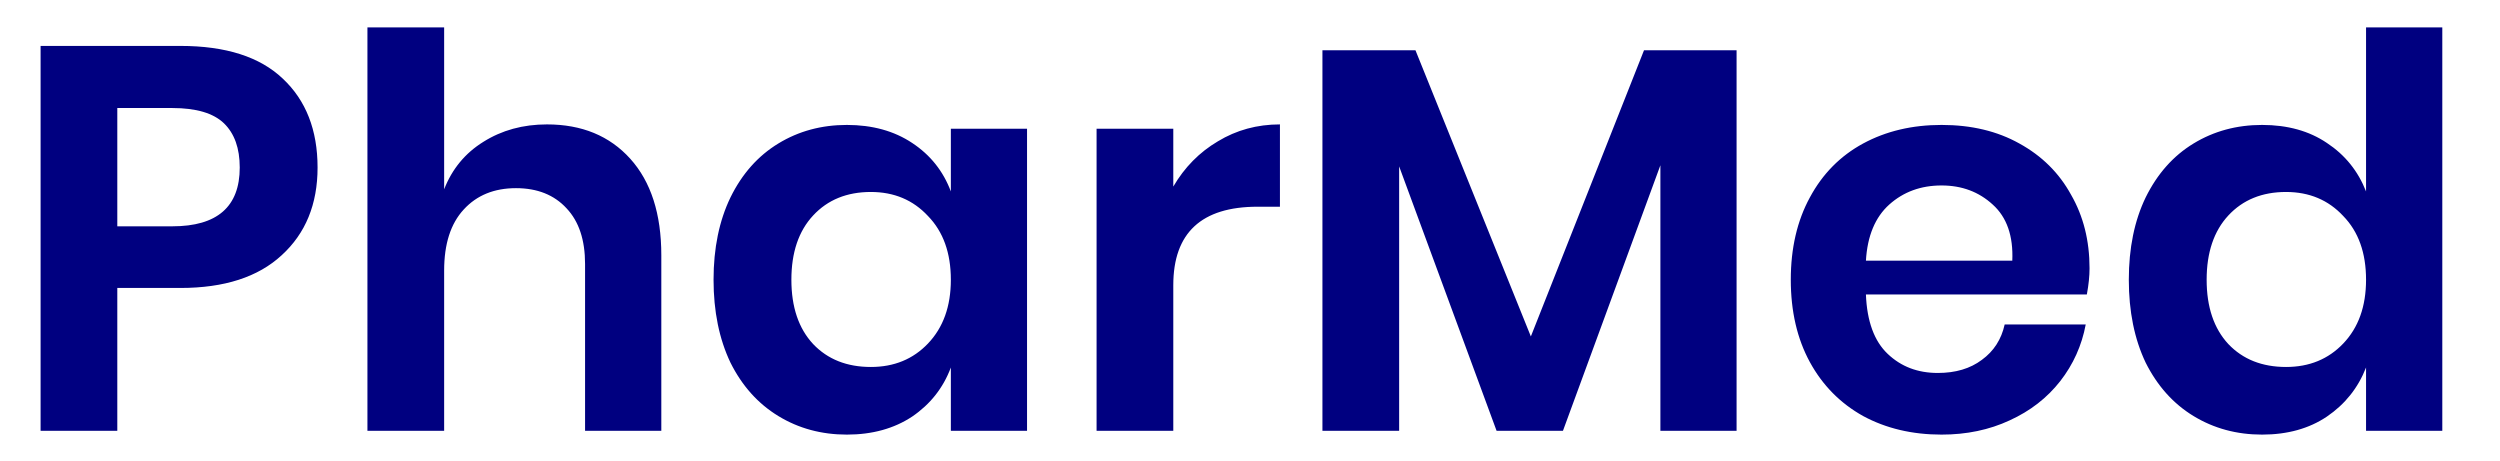
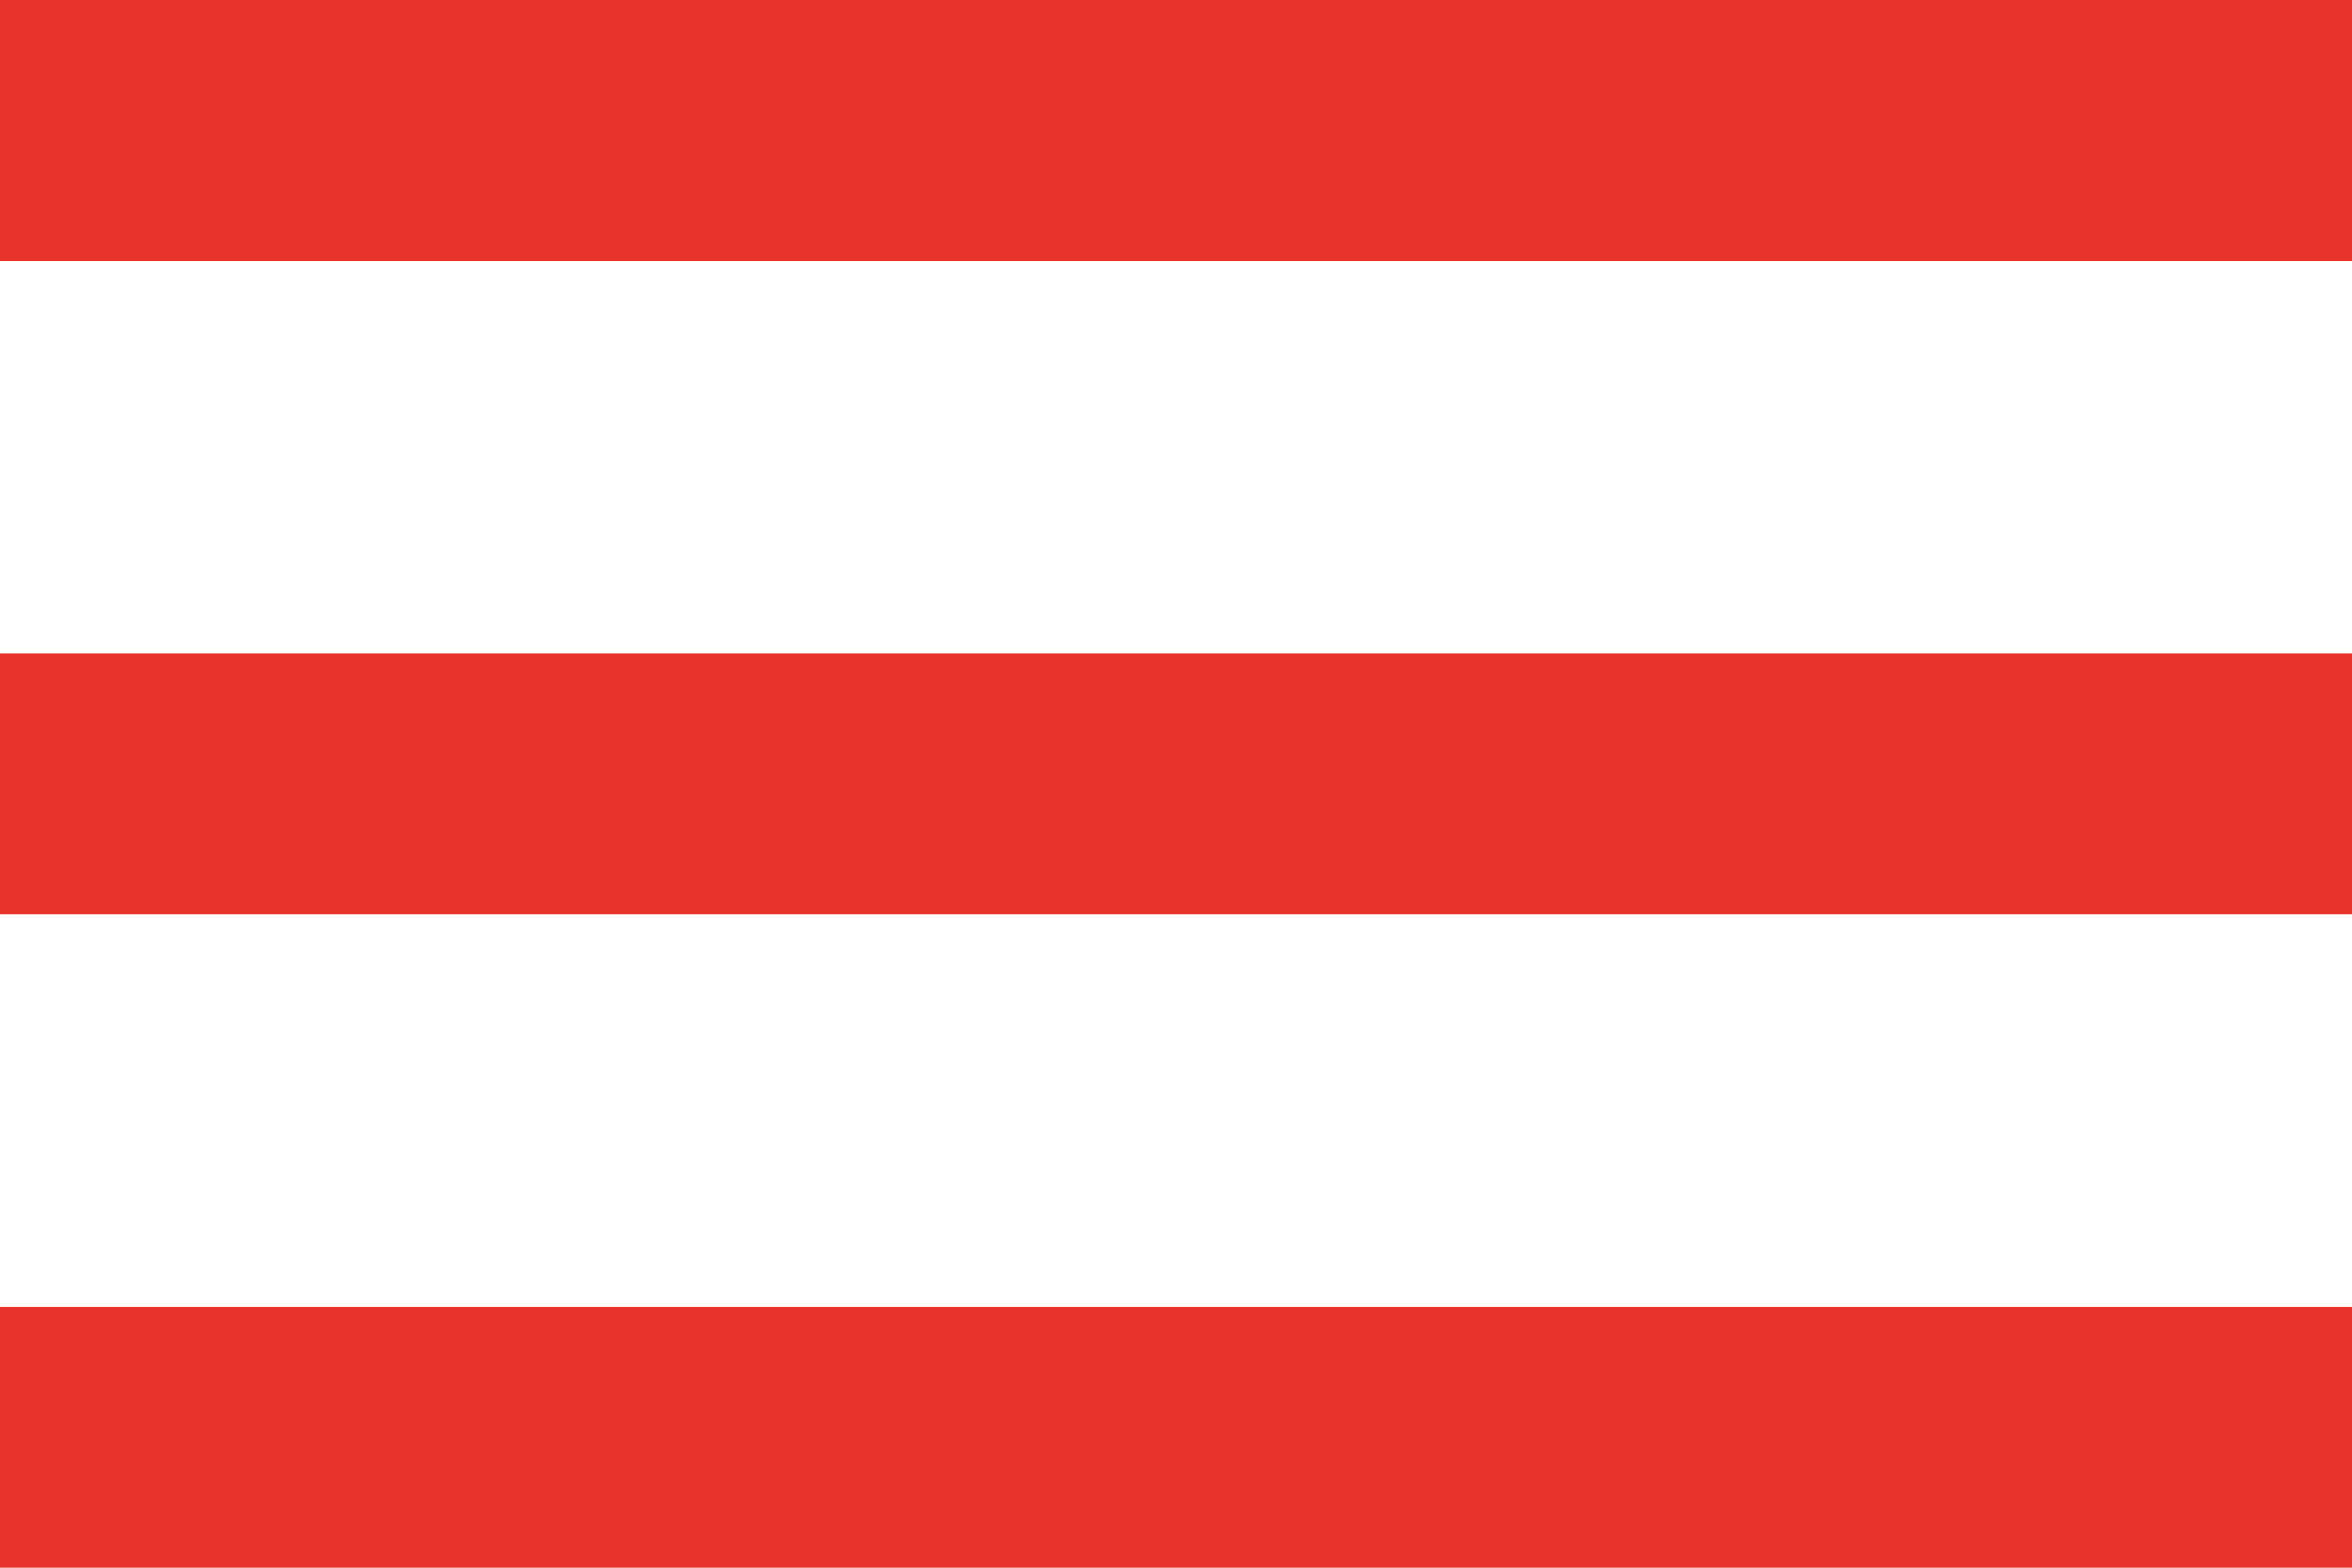
- <svg xmlns="http://www.w3.org/2000/svg" width="38" height="7" viewBox="0 0 38 7" fill="none">
-   <path d="M1.783 4.377V6.548H0.617V0.698H2.743C3.432 0.698 3.95 0.864 4.298 1.195C4.651 1.526 4.827 1.977 4.827 2.546C4.827 3.104 4.645 3.548 4.281 3.88C3.923 4.211 3.41 4.377 2.743 4.377H1.783ZM2.619 3.44C3.302 3.44 3.644 3.142 3.644 2.546C3.644 2.253 3.564 2.029 3.404 1.874C3.244 1.72 2.983 1.642 2.619 1.642H1.783V3.44H2.619ZM8.314 1.891C8.844 1.891 9.266 2.065 9.58 2.413C9.894 2.761 10.052 3.25 10.052 3.88V6.548H8.893V4.012C8.893 3.648 8.8 3.366 8.612 3.167C8.425 2.963 8.168 2.86 7.843 2.86C7.512 2.86 7.247 2.968 7.049 3.184C6.85 3.399 6.751 3.708 6.751 4.112V6.548H5.585V0.416H6.751V2.877C6.872 2.568 7.071 2.327 7.347 2.156C7.628 1.979 7.95 1.891 8.314 1.891ZM12.873 1.899C13.259 1.899 13.59 1.99 13.865 2.173C14.141 2.355 14.337 2.601 14.453 2.91V1.957H15.611V6.548H14.453V5.586C14.337 5.896 14.141 6.144 13.865 6.332C13.59 6.514 13.259 6.606 12.873 6.606C12.487 6.606 12.139 6.512 11.831 6.324C11.522 6.136 11.279 5.865 11.103 5.512C10.932 5.153 10.846 4.733 10.846 4.252C10.846 3.772 10.932 3.355 11.103 3.001C11.279 2.642 11.522 2.369 11.831 2.181C12.139 1.993 12.487 1.899 12.873 1.899ZM13.237 2.918C12.873 2.918 12.581 3.037 12.36 3.275C12.139 3.512 12.029 3.838 12.029 4.252C12.029 4.667 12.139 4.993 12.36 5.23C12.581 5.462 12.873 5.578 13.237 5.578C13.59 5.578 13.879 5.459 14.105 5.222C14.337 4.979 14.453 4.656 14.453 4.252C14.453 3.844 14.337 3.521 14.105 3.283C13.879 3.04 13.59 2.918 13.237 2.918ZM17.834 2.836C18.005 2.543 18.231 2.314 18.512 2.148C18.794 1.977 19.108 1.891 19.455 1.891V3.142H19.116C18.261 3.142 17.834 3.54 17.834 4.335V6.548H16.668V1.957H17.834V2.836ZM26.396 0.764V6.548H25.238V2.512L23.757 6.548H22.748L21.267 2.529V6.548H20.101V0.764H21.515L23.269 5.114L24.989 0.764H26.396ZM31.761 4.078C31.761 4.194 31.748 4.327 31.72 4.476H28.362C28.378 4.885 28.489 5.186 28.693 5.379C28.897 5.573 29.15 5.669 29.454 5.669C29.724 5.669 29.947 5.603 30.124 5.47C30.306 5.338 30.421 5.158 30.471 4.932H31.703C31.643 5.252 31.513 5.54 31.315 5.794C31.116 6.048 30.86 6.247 30.546 6.39C30.237 6.534 29.892 6.606 29.512 6.606C29.065 6.606 28.668 6.512 28.32 6.324C27.973 6.131 27.703 5.857 27.51 5.504C27.317 5.15 27.22 4.733 27.22 4.252C27.22 3.772 27.317 3.355 27.51 3.001C27.703 2.642 27.973 2.369 28.32 2.181C28.668 1.993 29.065 1.899 29.512 1.899C29.964 1.899 30.358 1.993 30.694 2.181C31.036 2.369 31.298 2.628 31.48 2.96C31.668 3.286 31.761 3.659 31.761 4.078ZM30.587 3.962C30.603 3.587 30.504 3.302 30.289 3.109C30.079 2.916 29.82 2.819 29.512 2.819C29.197 2.819 28.933 2.916 28.717 3.109C28.502 3.302 28.384 3.587 28.362 3.962H30.587ZM34.384 1.899C34.77 1.899 35.099 1.99 35.369 2.173C35.645 2.355 35.843 2.601 35.964 2.91V0.416H37.123V6.548H35.964V5.586C35.843 5.896 35.645 6.144 35.369 6.332C35.099 6.514 34.77 6.606 34.384 6.606C33.998 6.606 33.651 6.512 33.342 6.324C33.033 6.136 32.791 5.865 32.614 5.512C32.443 5.153 32.358 4.733 32.358 4.252C32.358 3.772 32.443 3.355 32.614 3.001C32.791 2.642 33.033 2.369 33.342 2.181C33.651 1.993 33.998 1.899 34.384 1.899ZM34.748 2.918C34.384 2.918 34.092 3.037 33.871 3.275C33.651 3.512 33.541 3.838 33.541 4.252C33.541 4.667 33.651 4.993 33.871 5.23C34.092 5.462 34.384 5.578 34.748 5.578C35.101 5.578 35.391 5.459 35.617 5.222C35.849 4.979 35.964 4.656 35.964 4.252C35.964 3.844 35.849 3.521 35.617 3.283C35.391 3.04 35.101 2.918 34.748 2.918Z" fill="#000080" />
+ <svg xmlns="http://www.w3.org/2000/svg" width="30" height="20" viewBox="0 0 30 20" fill="none">
+   <path d="M0 20H30V16.667H0V20ZM0 11.667H30V8.333H0V11.667ZM0 0V3.333H30V0H0Z" fill="#E7332B" />
</svg>
